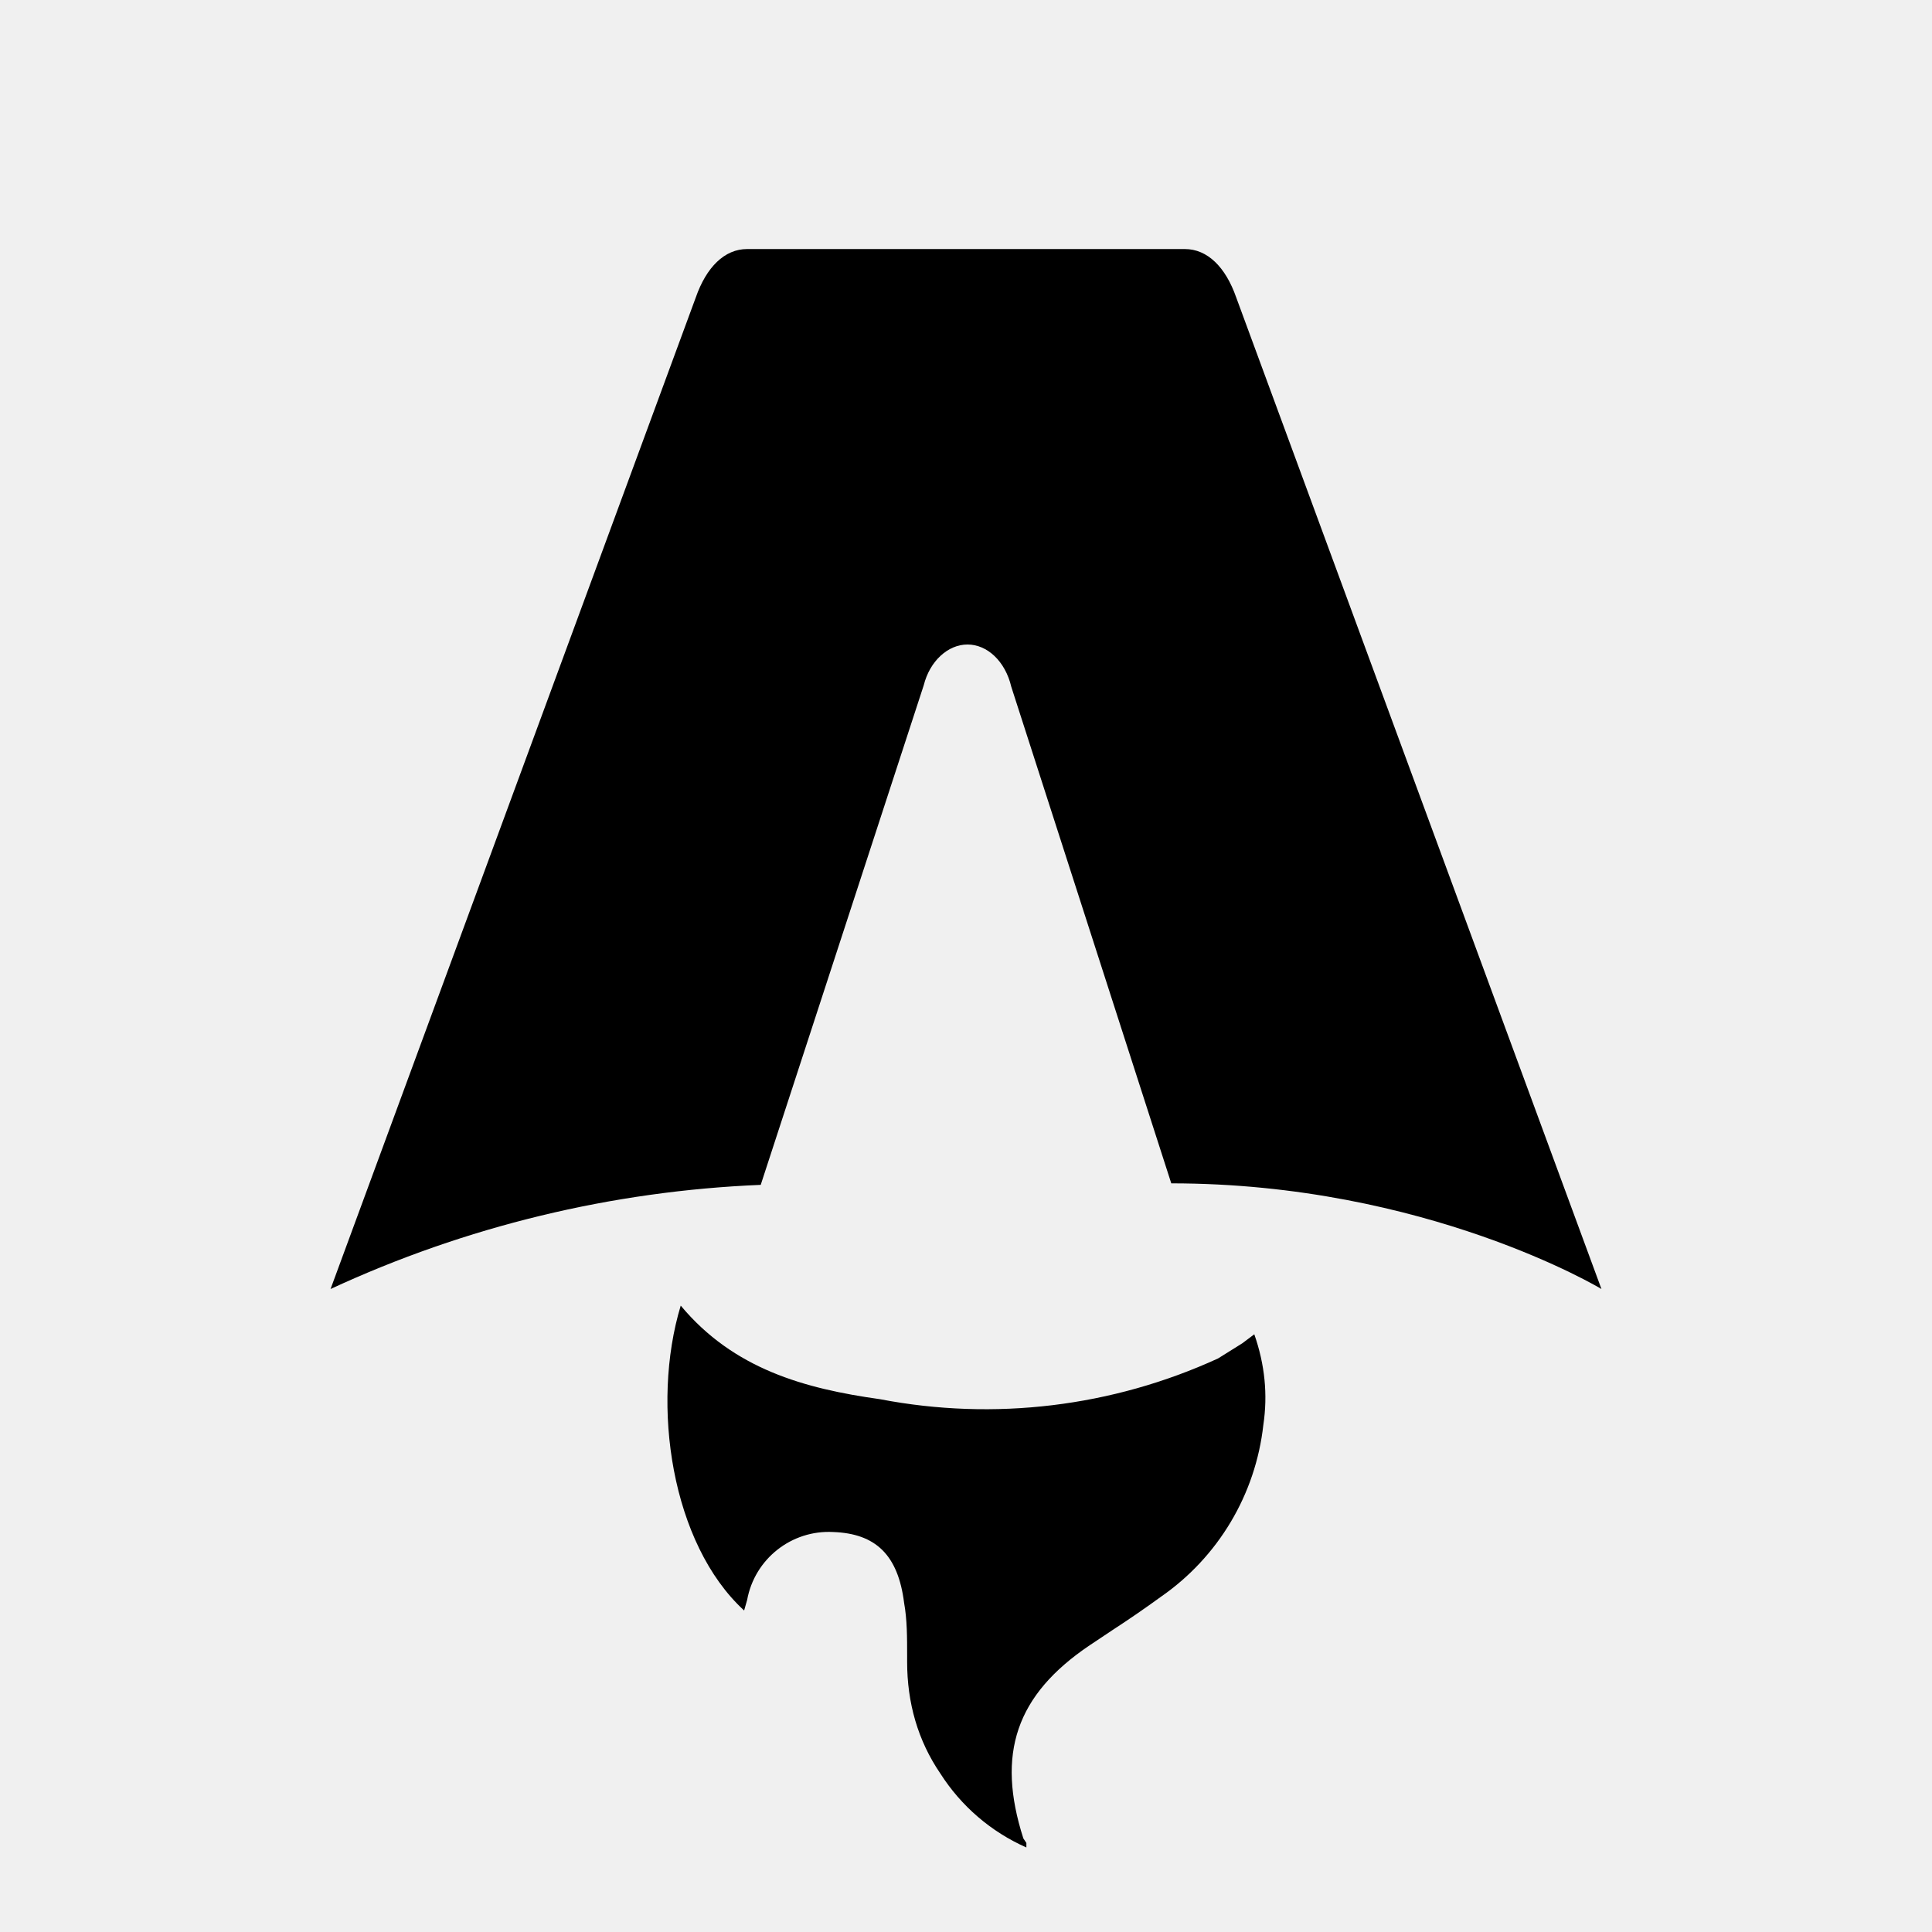
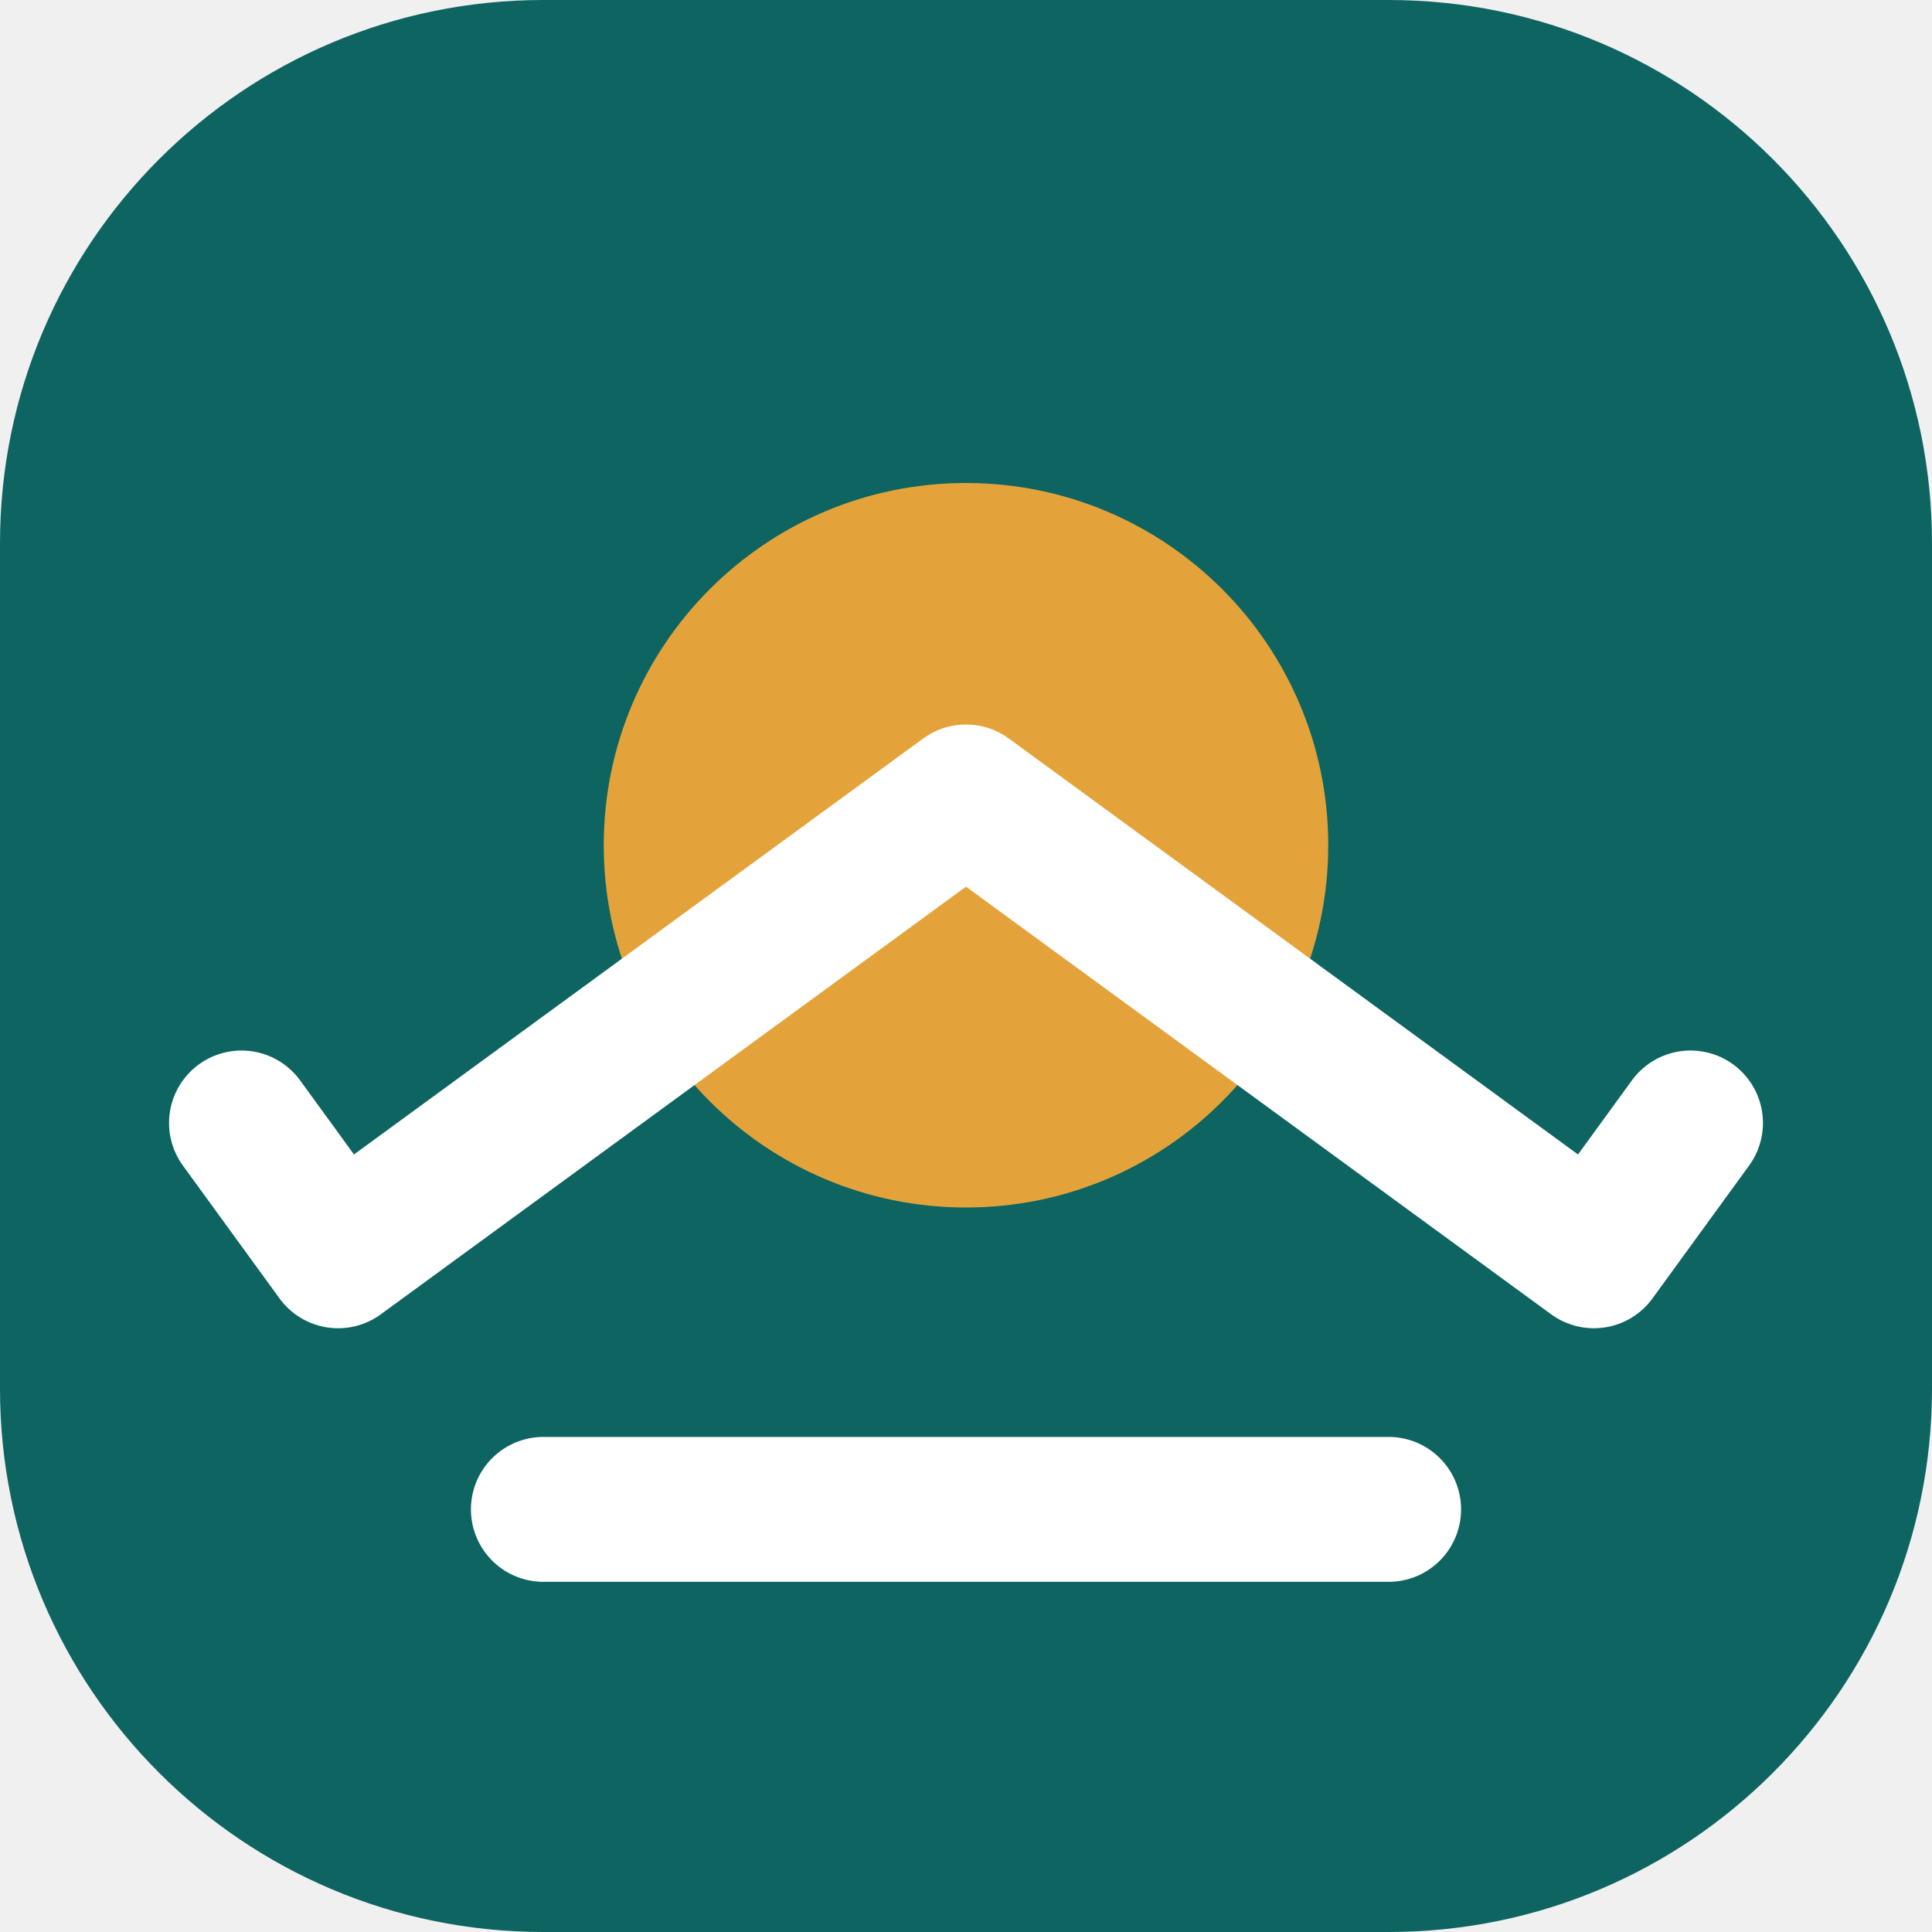
- <svg xmlns="http://www.w3.org/2000/svg" fill="none" viewBox="0 0 128 128">
-   <path d="M50.4 78.5a75.1 75.1 0 0 0-28.5 6.9l24.2-65.7c.7-2 1.9-3.2 3.4-3.2h29c1.5 0 2.7 1.2 3.4 3.2l24.2 65.7s-11.6-7-28.5-7L67 45.5c-.4-1.7-1.6-2.8-2.9-2.8-1.3 0-2.5 1.1-2.9 2.7L50.4 78.5Zm-1.1 28.2Zm-4.2-20.2c-2 6.6-.6 15.8 4.2 20.2a17.5 17.5 0 0 1 .2-.7 5.5 5.5 0 0 1 5.7-4.5c2.8.1 4.3 1.5 4.7 4.7.2 1.1.2 2.3.2 3.5v.4c0 2.7.7 5.2 2.2 7.4a13 13 0 0 0 5.7 4.9v-.3l-.2-.3c-1.8-5.6-.5-9.5 4.4-12.8l1.5-1a73 73 0 0 0 3.2-2.2 16 16 0 0 0 6.8-11.4c.3-2 .1-4-.6-6l-.8.6-1.6 1a37 37 0 0 1-22.4 2.7c-5-.7-9.7-2-13.2-6.2Z" />
-   <style>
-         path { fill: #000; }
-         @media (prefers-color-scheme: dark) {
-             path { fill: #FFF; }
-         }
-     </style>
+ <svg xmlns="http://www.w3.org/2000/svg" viewBox="0 0 32 32">
+   <rect width="32" height="32" rx="9" fill="#0d6461" />
+   <circle cx="16" cy="14" r="6" fill="#e3a33a" />
+   <path d="M4 18.6l1.6 2.2L16 13.2l10.4 7.6 1.6-2.2M9 25h14" fill="none" stroke="#fff" stroke-width="2.4" stroke-linecap="round" stroke-linejoin="round" />
</svg>
